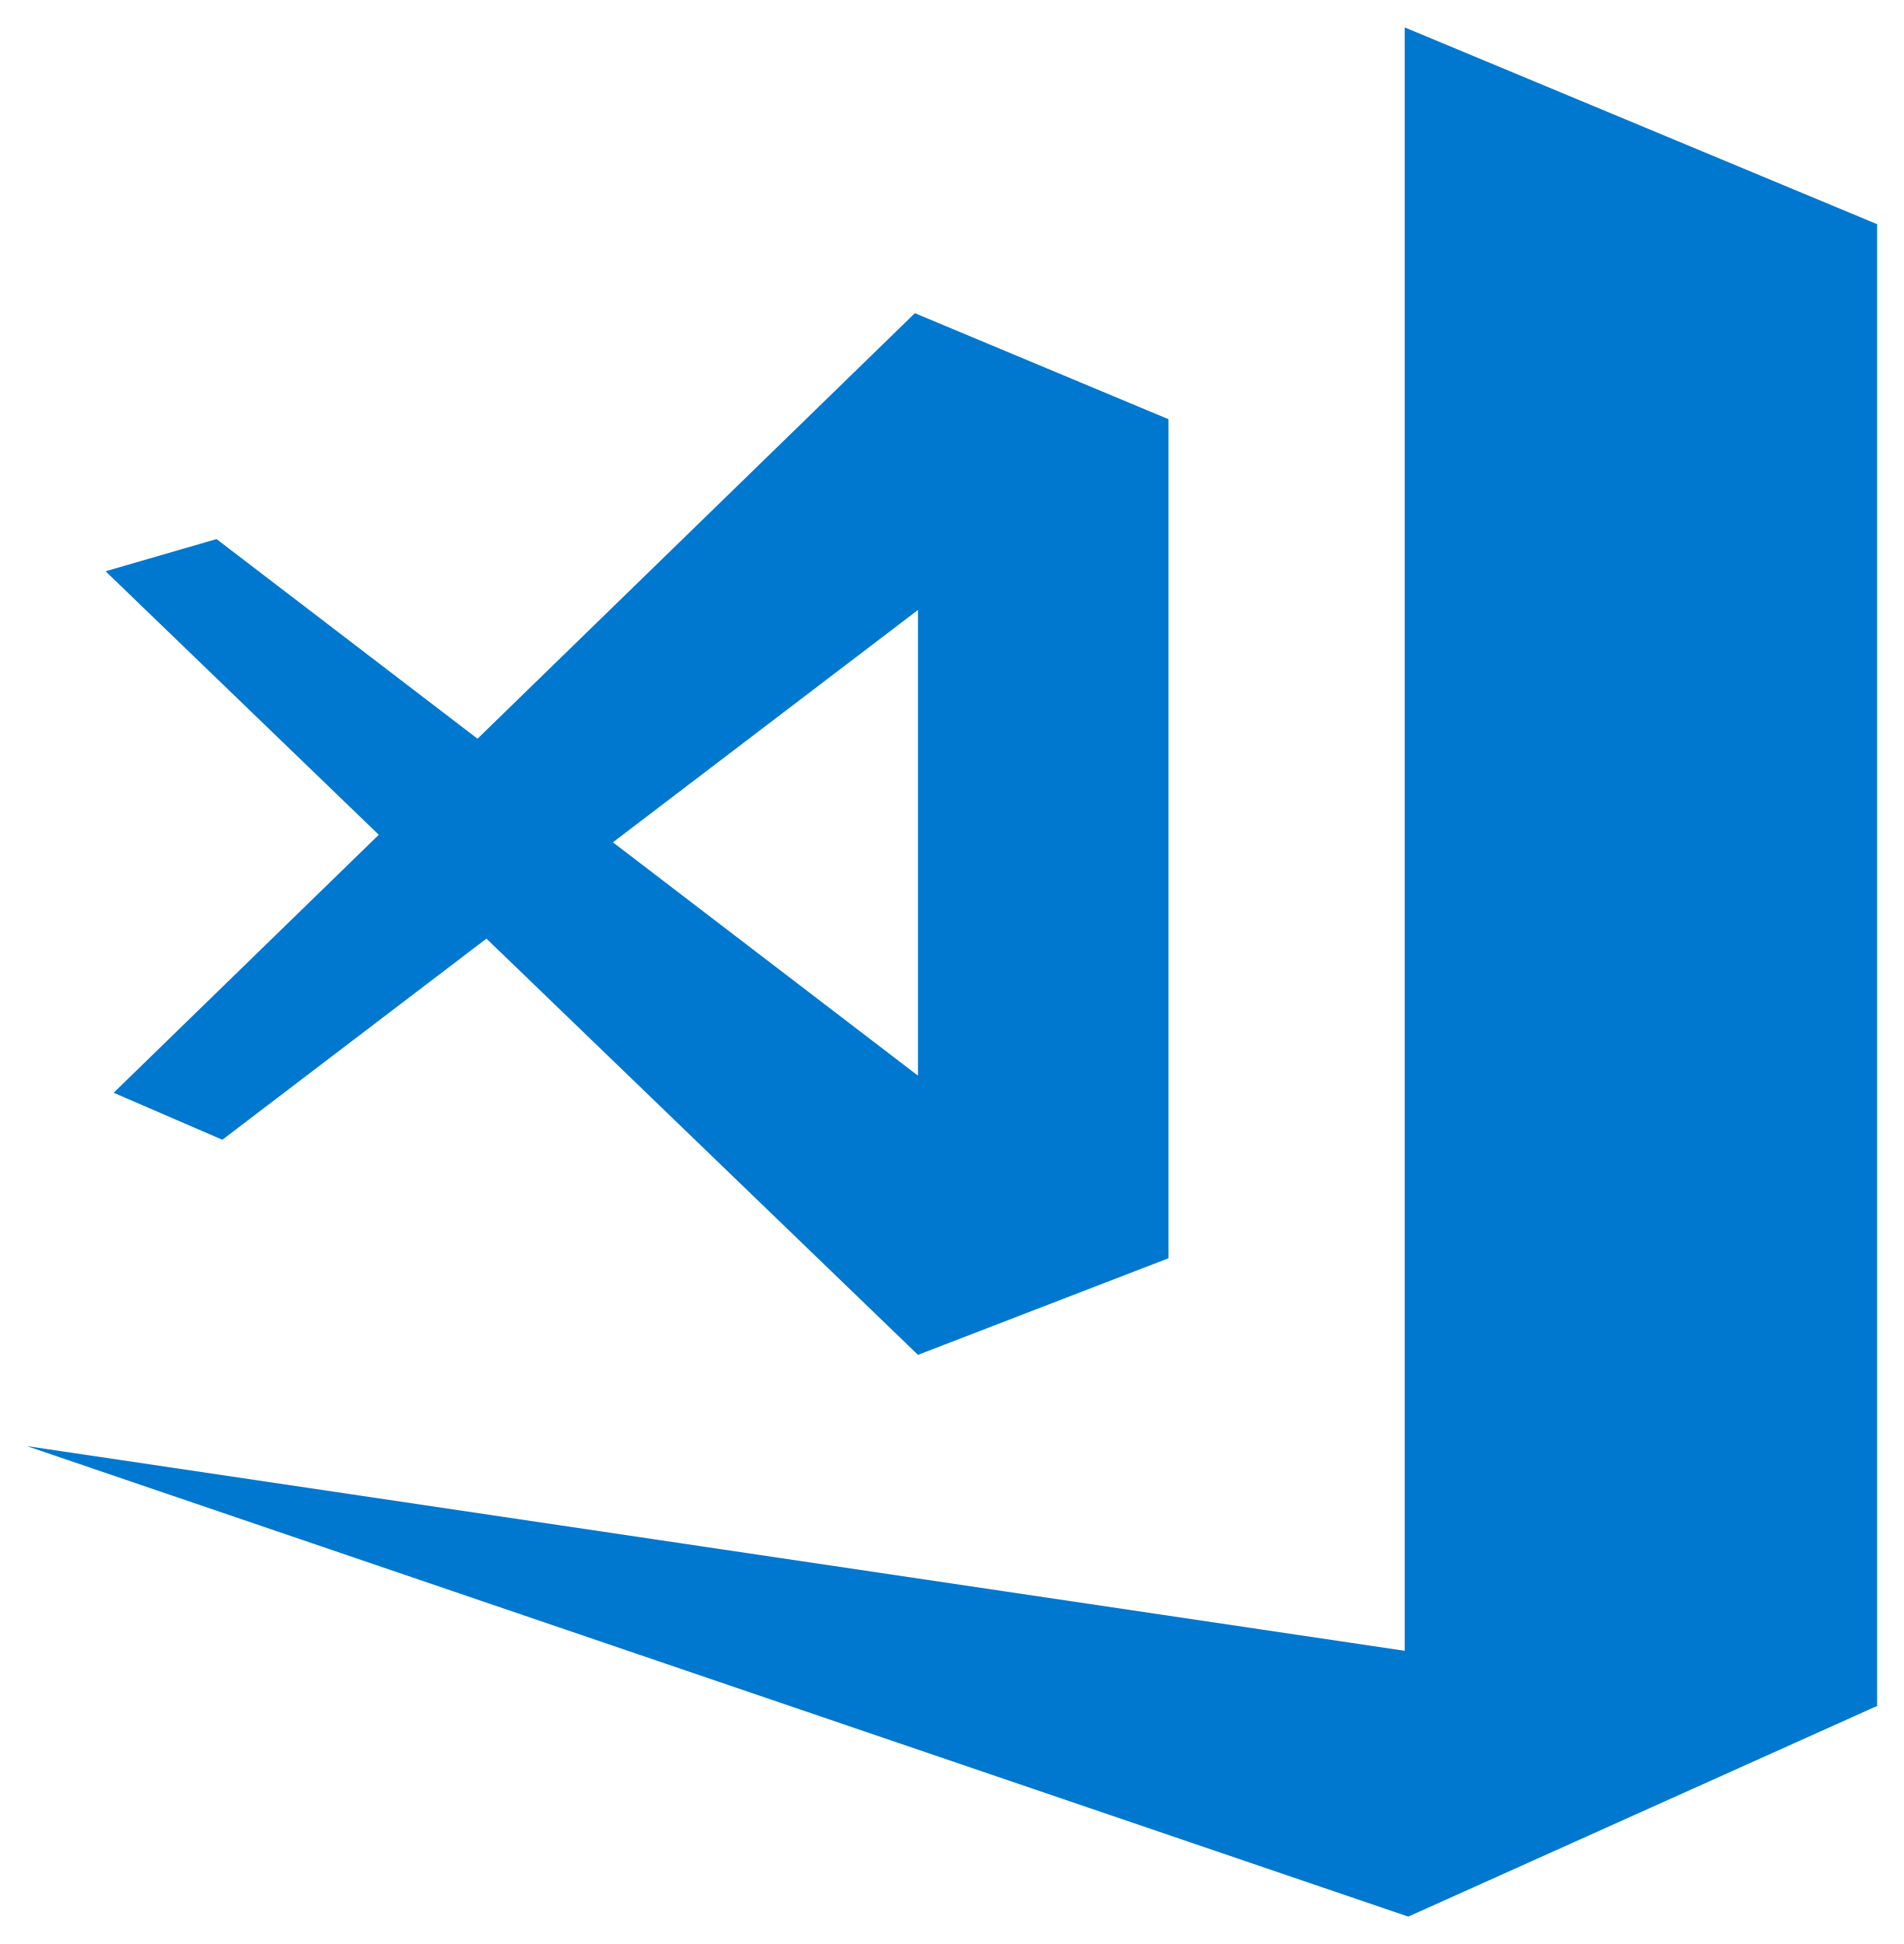
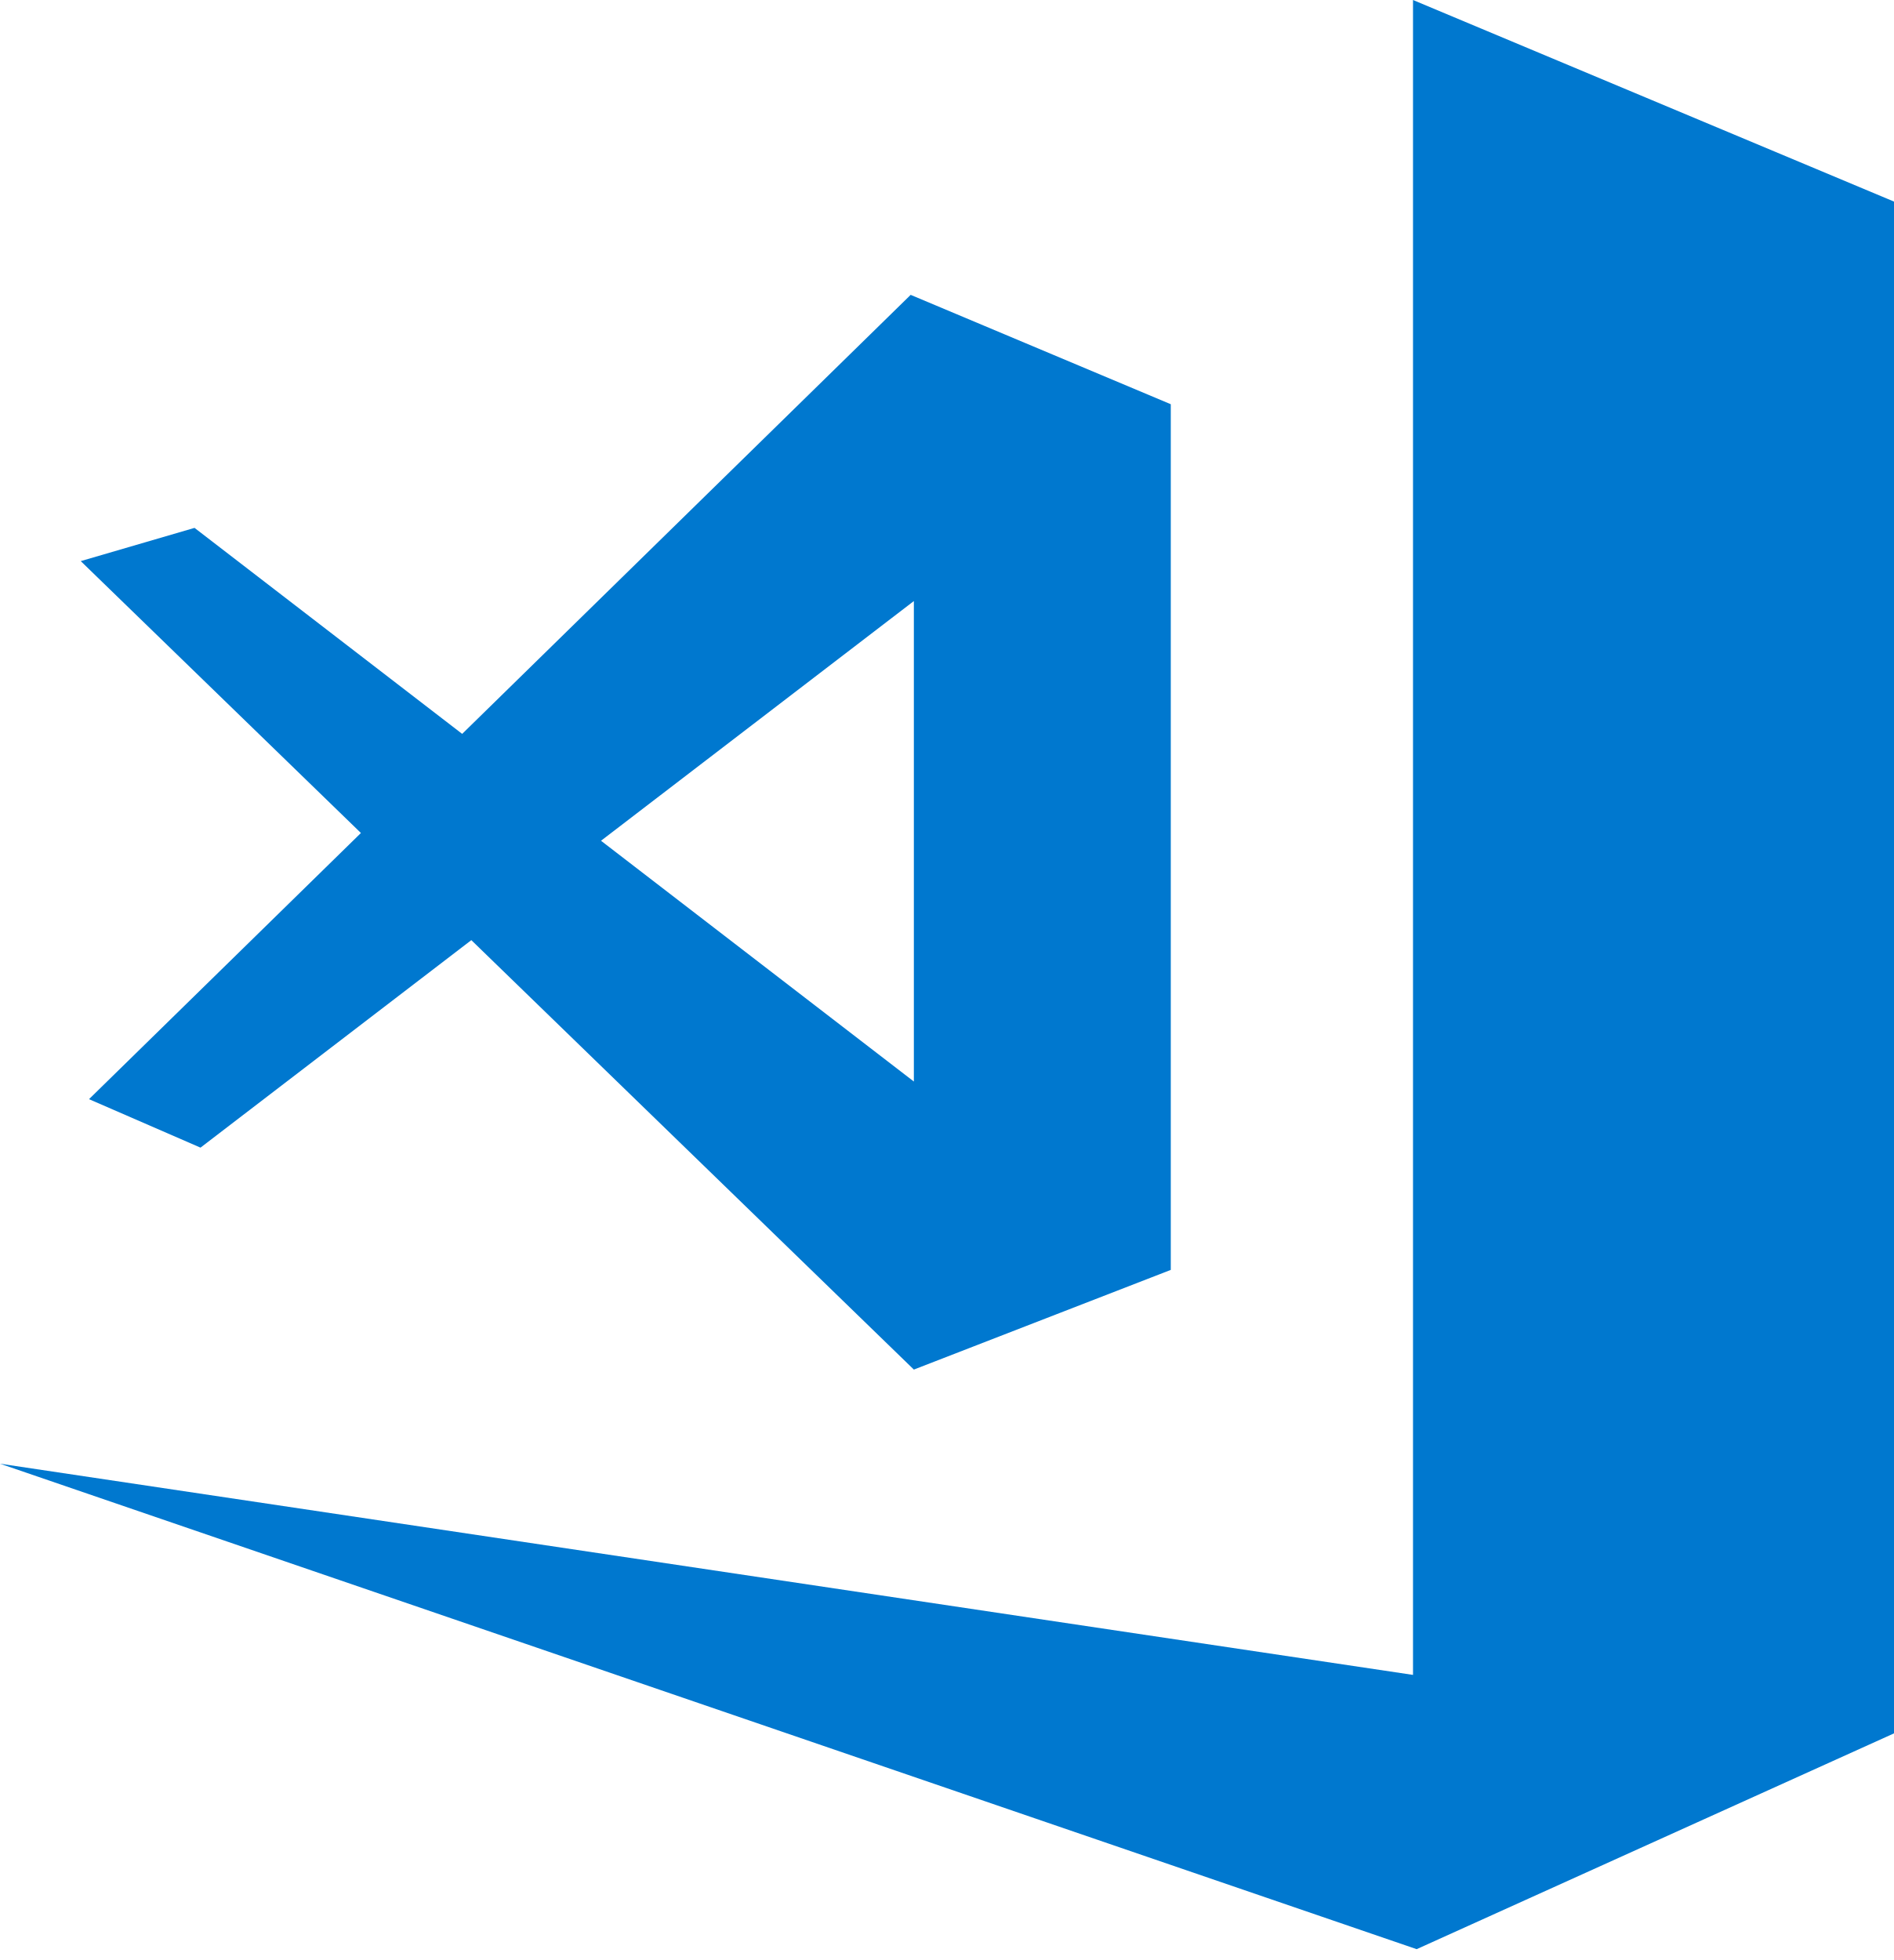
- <svg xmlns="http://www.w3.org/2000/svg" id="visual-studio-code" viewBox="0 0 88.667 90.553">
-   <polygon fill="#0078CF" points="65.417,1.277 65.417,76.895 1.25,67.36 65.583,89.277 87.417,79.464 87.417,10.443  " />
-   <path fill="#0078CF" d="M5.292,50.902l5.063,2.188l12.299-9.368L42.75,63.11l11.667-4.5V19.527l-11.812-4.938L22.238,34.41   l-12.154-9.3l-5.167,1.5L17.64,38.885L5.292,50.902z M42.75,28.413v21.692l-14.207-10.87L42.75,28.413z" />
+ <svg xmlns="http://www.w3.org/2000/svg" width="86" height="89">
+   <rect id="backgroundrect" width="100%" height="100%" x="0" y="0" fill="none" stroke="none" class="" style="" />
+   <g class="currentLayer" style="">
+     <g class="">
+       <polygon fill="#0078CF" points="64.167,0 64.167,76.054 0,66.464 64.333,88.508 86.167,78.638 86.167,9.219 " id="svg_1" class="" />
+       <path fill="#0078CF" d="M4.042,49.911 l5.063,2.201 l12.299,-9.422 L41.5,62.19 l11.667,-4.526 V18.355 l-11.812,-4.966 L20.988,33.324 l-12.154,-9.354 l-5.167,1.509 L16.39,37.825 L4.042,49.911 zM41.5,27.293 v21.817 l-14.207,-10.933 L41.5,27.293 z" id="svg_2" class="" />
+     </g>
+   </g>
</svg>
